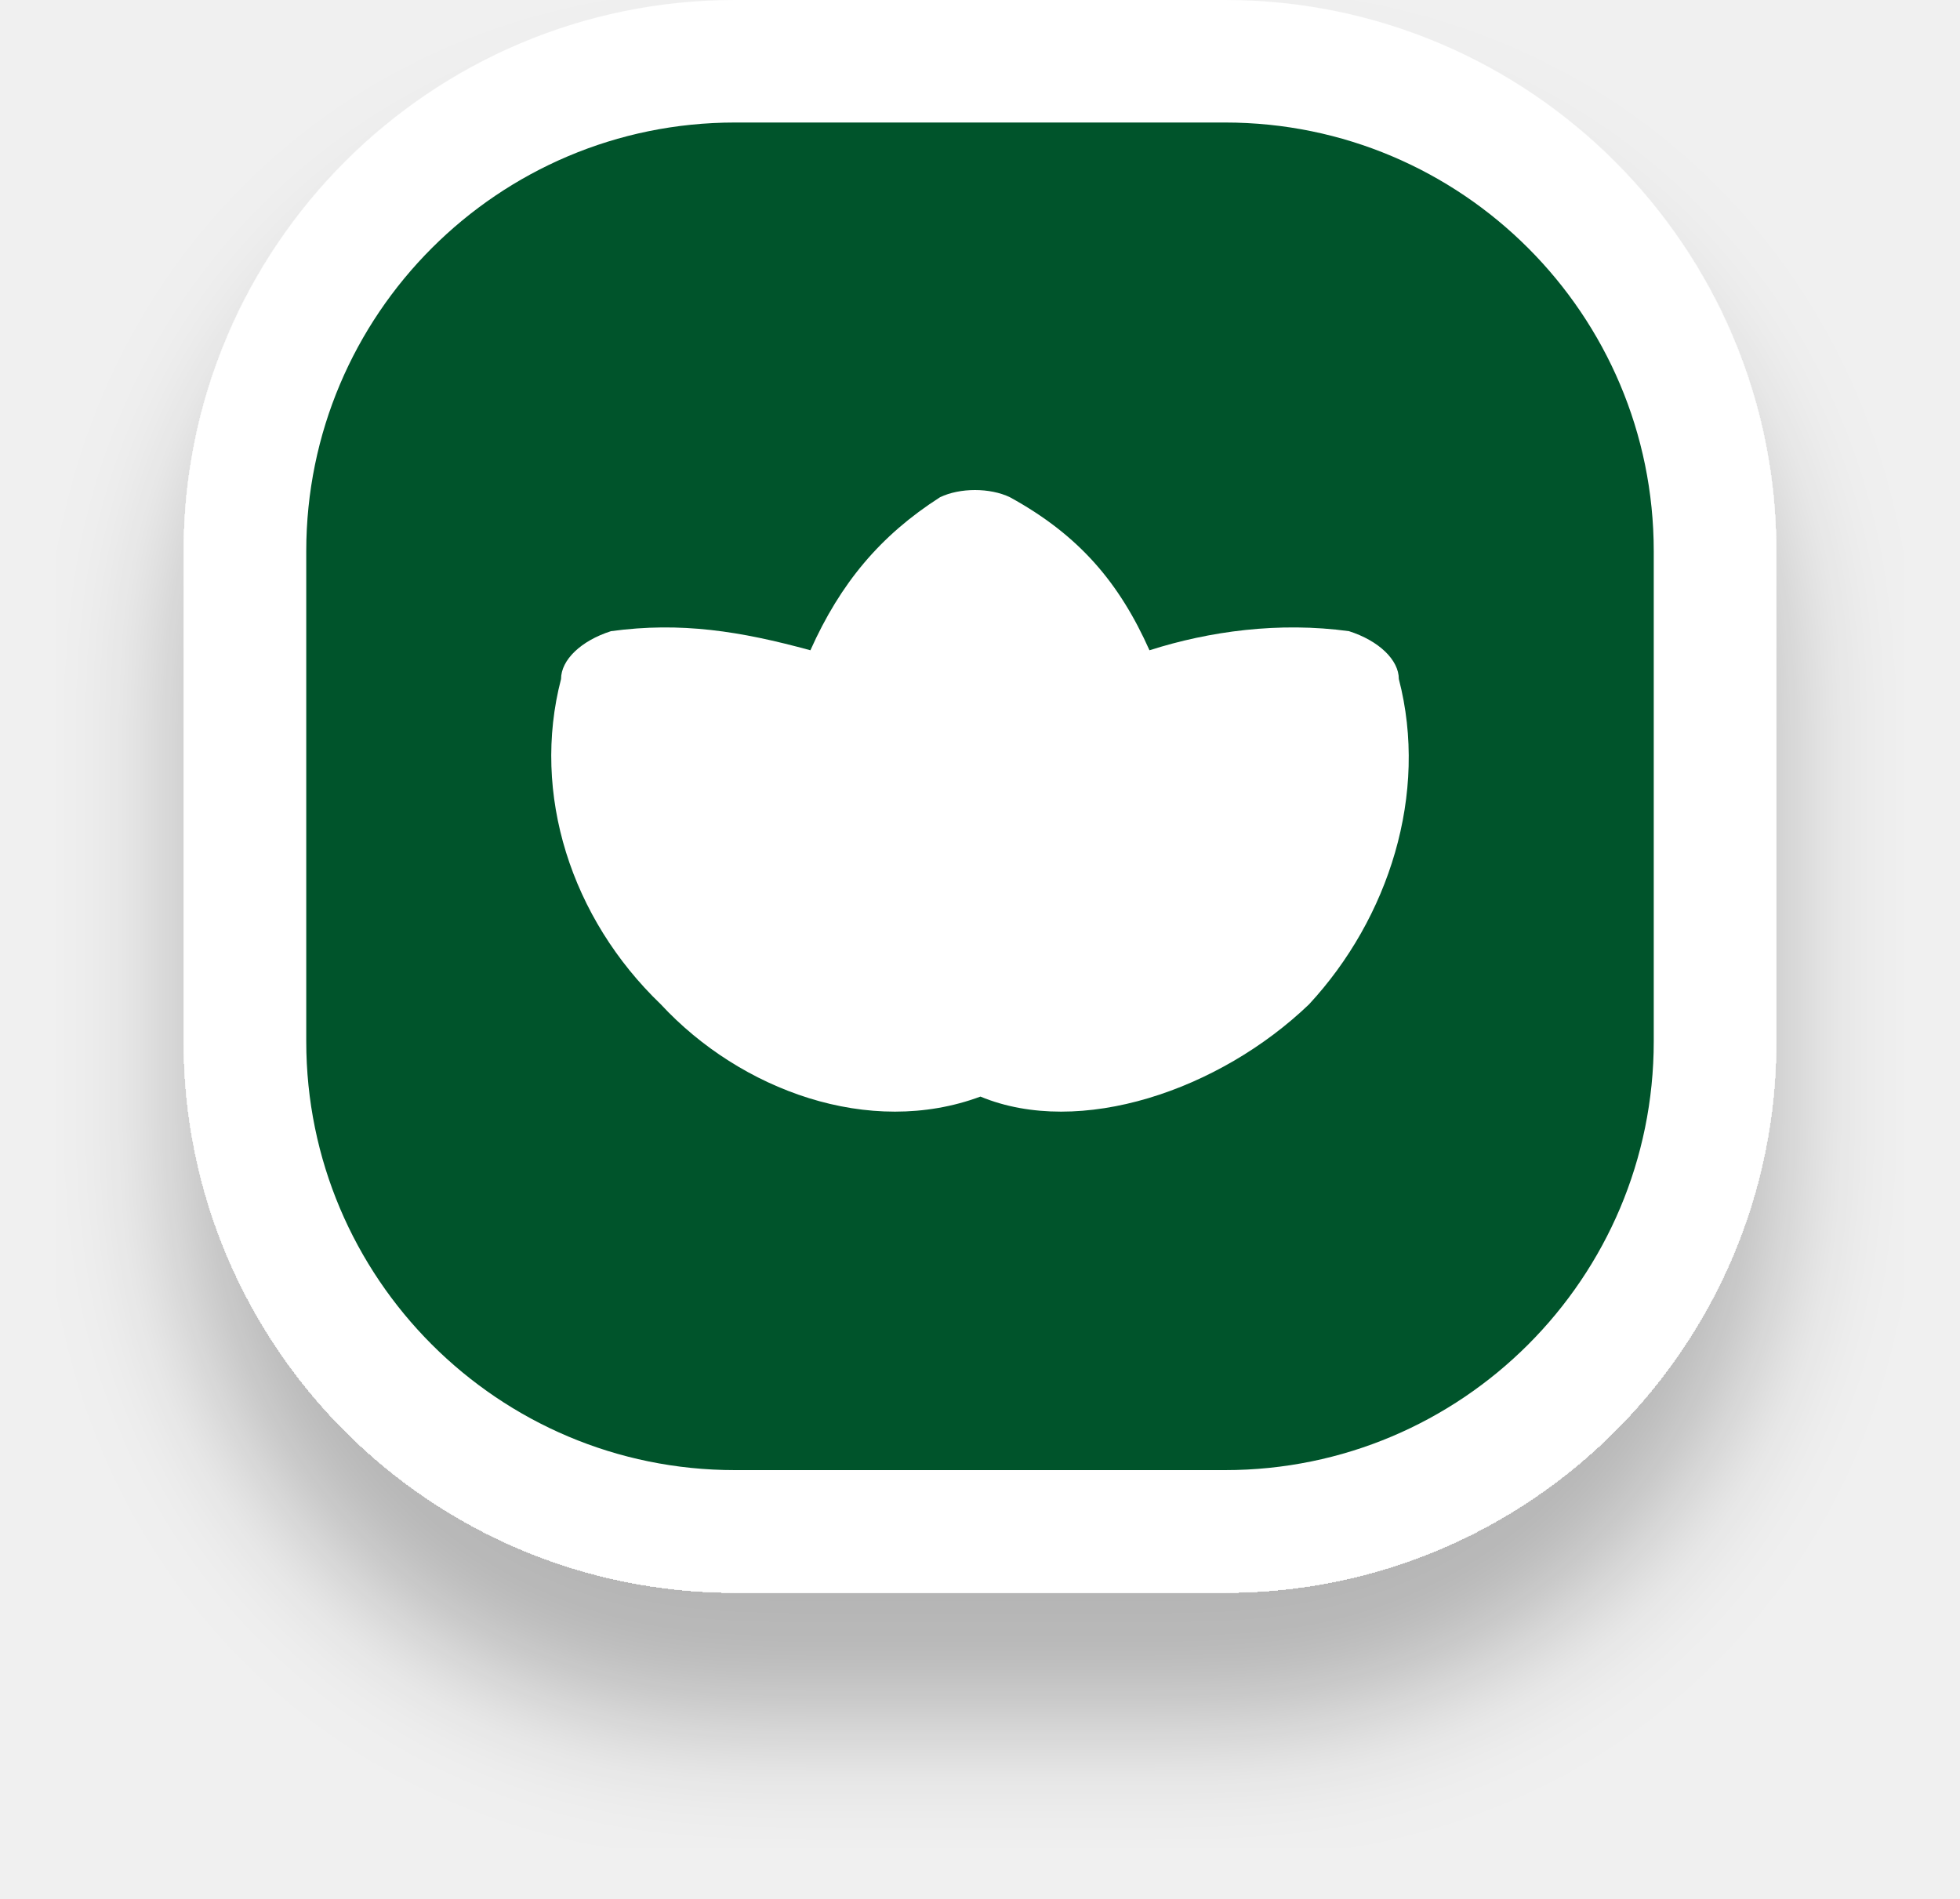
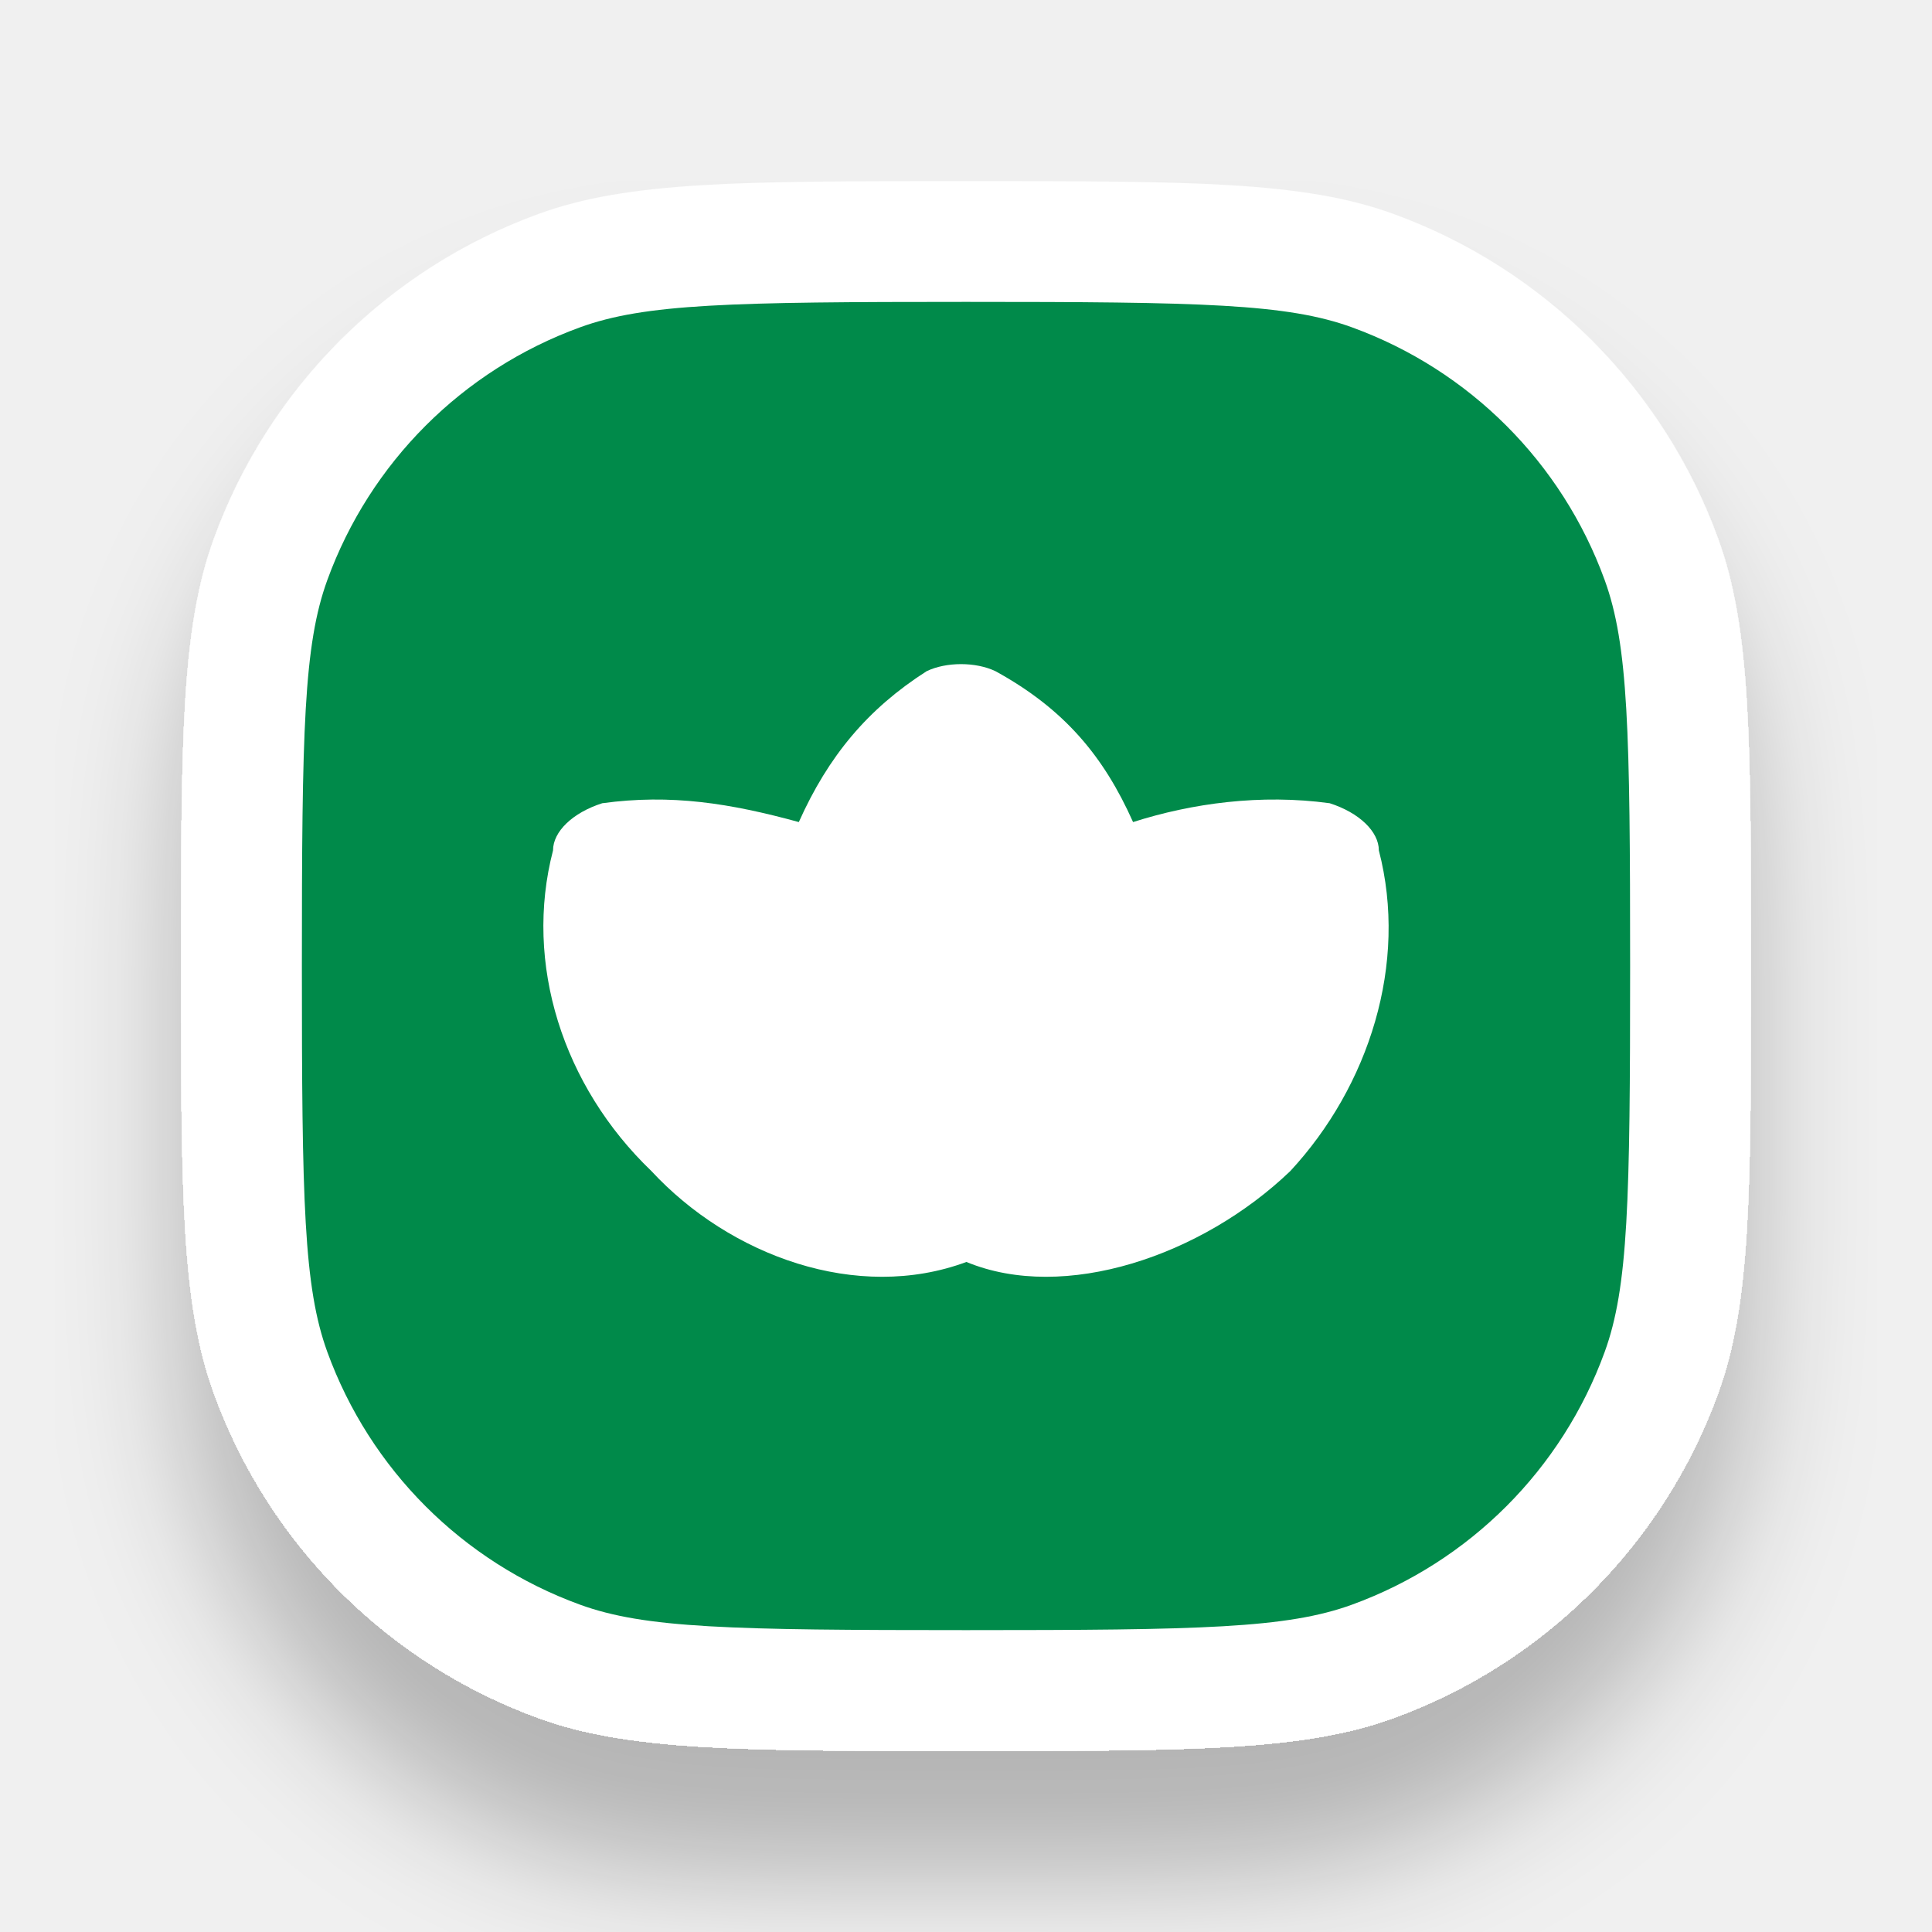
- <svg xmlns="http://www.w3.org/2000/svg" width="32" height="31" viewBox="0 0 32 31" fill="none">
-   <g filter="url(#filter0_d_4011_3277)">
-     <rect x="4" y="1" width="24" height="24" rx="8" fill="#00542B" stroke="white" stroke-width="2" />
-     <path fill-rule="evenodd" clip-rule="evenodd" d="M22.838 11.085C22.838 10.773 22.512 10.46 22.024 10.304C20.884 10.148 19.744 10.304 18.767 10.616C18.279 9.523 17.628 8.742 16.488 8.117C16.162 7.961 15.674 7.961 15.348 8.117C14.371 8.742 13.72 9.523 13.231 10.616C12.091 10.304 11.114 10.148 9.975 10.304C9.486 10.46 9.16 10.773 9.16 11.085C8.672 12.959 9.323 14.99 10.789 16.396C12.091 17.801 14.198 18.574 16.007 17.902C17.629 18.574 19.907 17.801 21.372 16.396C22.675 14.99 23.326 12.959 22.838 11.085Z" fill="white" />
+ <svg xmlns="http://www.w3.org/2000/svg" width="32" height="32" viewBox="0 0 32 32" fill="none">
+   <g clip-path="url(#clip0_1492_25601)">
+     <g filter="url(#filter0_d_1492_25601)">
+       <path d="M3 16C3 12.275 3 10.413 3.543 8.922C4.453 6.422 6.422 4.453 8.922 3.543C10.413 3 12.275 3 16 3C19.725 3 21.587 3 23.078 3.543C25.578 4.453 27.547 6.422 28.457 8.922C29 10.413 29 12.275 29 16C29 19.725 29 21.587 28.457 23.078C27.547 25.578 25.578 27.547 23.078 28.457C21.587 29 19.725 29 16 29C12.275 29 10.413 29 8.922 28.457C6.422 27.547 4.453 25.578 3.543 23.078C3 21.587 3 19.725 3 16Z" fill="white" />
+       <path d="M16 27C12.101 27 10.682 26.97 9.606 26.578C7.661 25.87 6.13 24.338 5.422 22.394C5.03 21.318 5 19.899 5 16C5 12.101 5.03 10.682 5.422 9.606C6.13 7.661 7.661 6.13 9.606 5.422C10.682 5.03 12.101 5 16 5C19.899 5 21.318 5.03 22.394 5.422C24.338 6.13 25.87 7.661 26.578 9.606C26.97 10.682 27 12.101 27 16C27 19.899 26.97 21.318 26.578 22.394C25.87 24.338 24.338 25.87 22.394 26.578C21.318 26.97 19.899 27 16 27Z" fill="#008A4A" />
+       <path fill-rule="evenodd" clip-rule="evenodd" d="M22.838 14.085C22.838 13.773 22.512 13.46 22.024 13.304C20.884 13.148 19.744 13.304 18.767 13.616C18.279 12.523 17.627 11.742 16.488 11.117C16.162 10.961 15.673 10.961 15.348 11.117C14.371 11.742 13.72 12.523 13.231 13.616C12.091 13.304 11.114 13.148 9.975 13.304C9.486 13.46 9.16 13.773 9.16 14.085C8.672 15.959 9.323 17.99 10.789 19.396C12.091 20.801 14.198 21.574 16.007 20.902C17.629 21.574 19.907 20.801 21.372 19.396C22.675 17.99 23.326 15.959 22.838 14.085Z" fill="white" />
+     </g>
  </g>
  <defs>
-     <filter id="filter0_d_4011_3277" x="0.92" y="0" width="30.16" height="30.16" filterUnits="userSpaceOnUse" color-interpolation-filters="sRGB">
+     <filter id="filter0_d_1492_25601" x="0.92" y="3" width="30.16" height="30.16" filterUnits="userSpaceOnUse" color-interpolation-filters="sRGB">
      <feFlood flood-opacity="0" result="BackgroundImageFix" />
      <feColorMatrix in="SourceAlpha" type="matrix" values="0 0 0 0 0 0 0 0 0 0 0 0 0 0 0 0 0 0 127 0" result="hardAlpha" />
      <feOffset dy="2.08" />
      <feGaussianBlur stdDeviation="1.04" />
      <feComposite in2="hardAlpha" operator="out" />
      <feColorMatrix type="matrix" values="0 0 0 0 0 0 0 0 0 0 0 0 0 0 0 0 0 0 0.25 0" />
-       <feBlend mode="normal" in2="BackgroundImageFix" result="effect1_dropShadow_4011_3277" />
-       <feBlend mode="normal" in="SourceGraphic" in2="effect1_dropShadow_4011_3277" result="shape" />
+       <feBlend mode="normal" in2="BackgroundImageFix" result="effect1_dropShadow_1492_25601" />
+       <feBlend mode="normal" in="SourceGraphic" in2="effect1_dropShadow_1492_25601" result="shape" />
    </filter>
+     <clipPath id="clip0_1492_25601">
+       <rect width="32" height="32" fill="white" />
+     </clipPath>
  </defs>
</svg>
